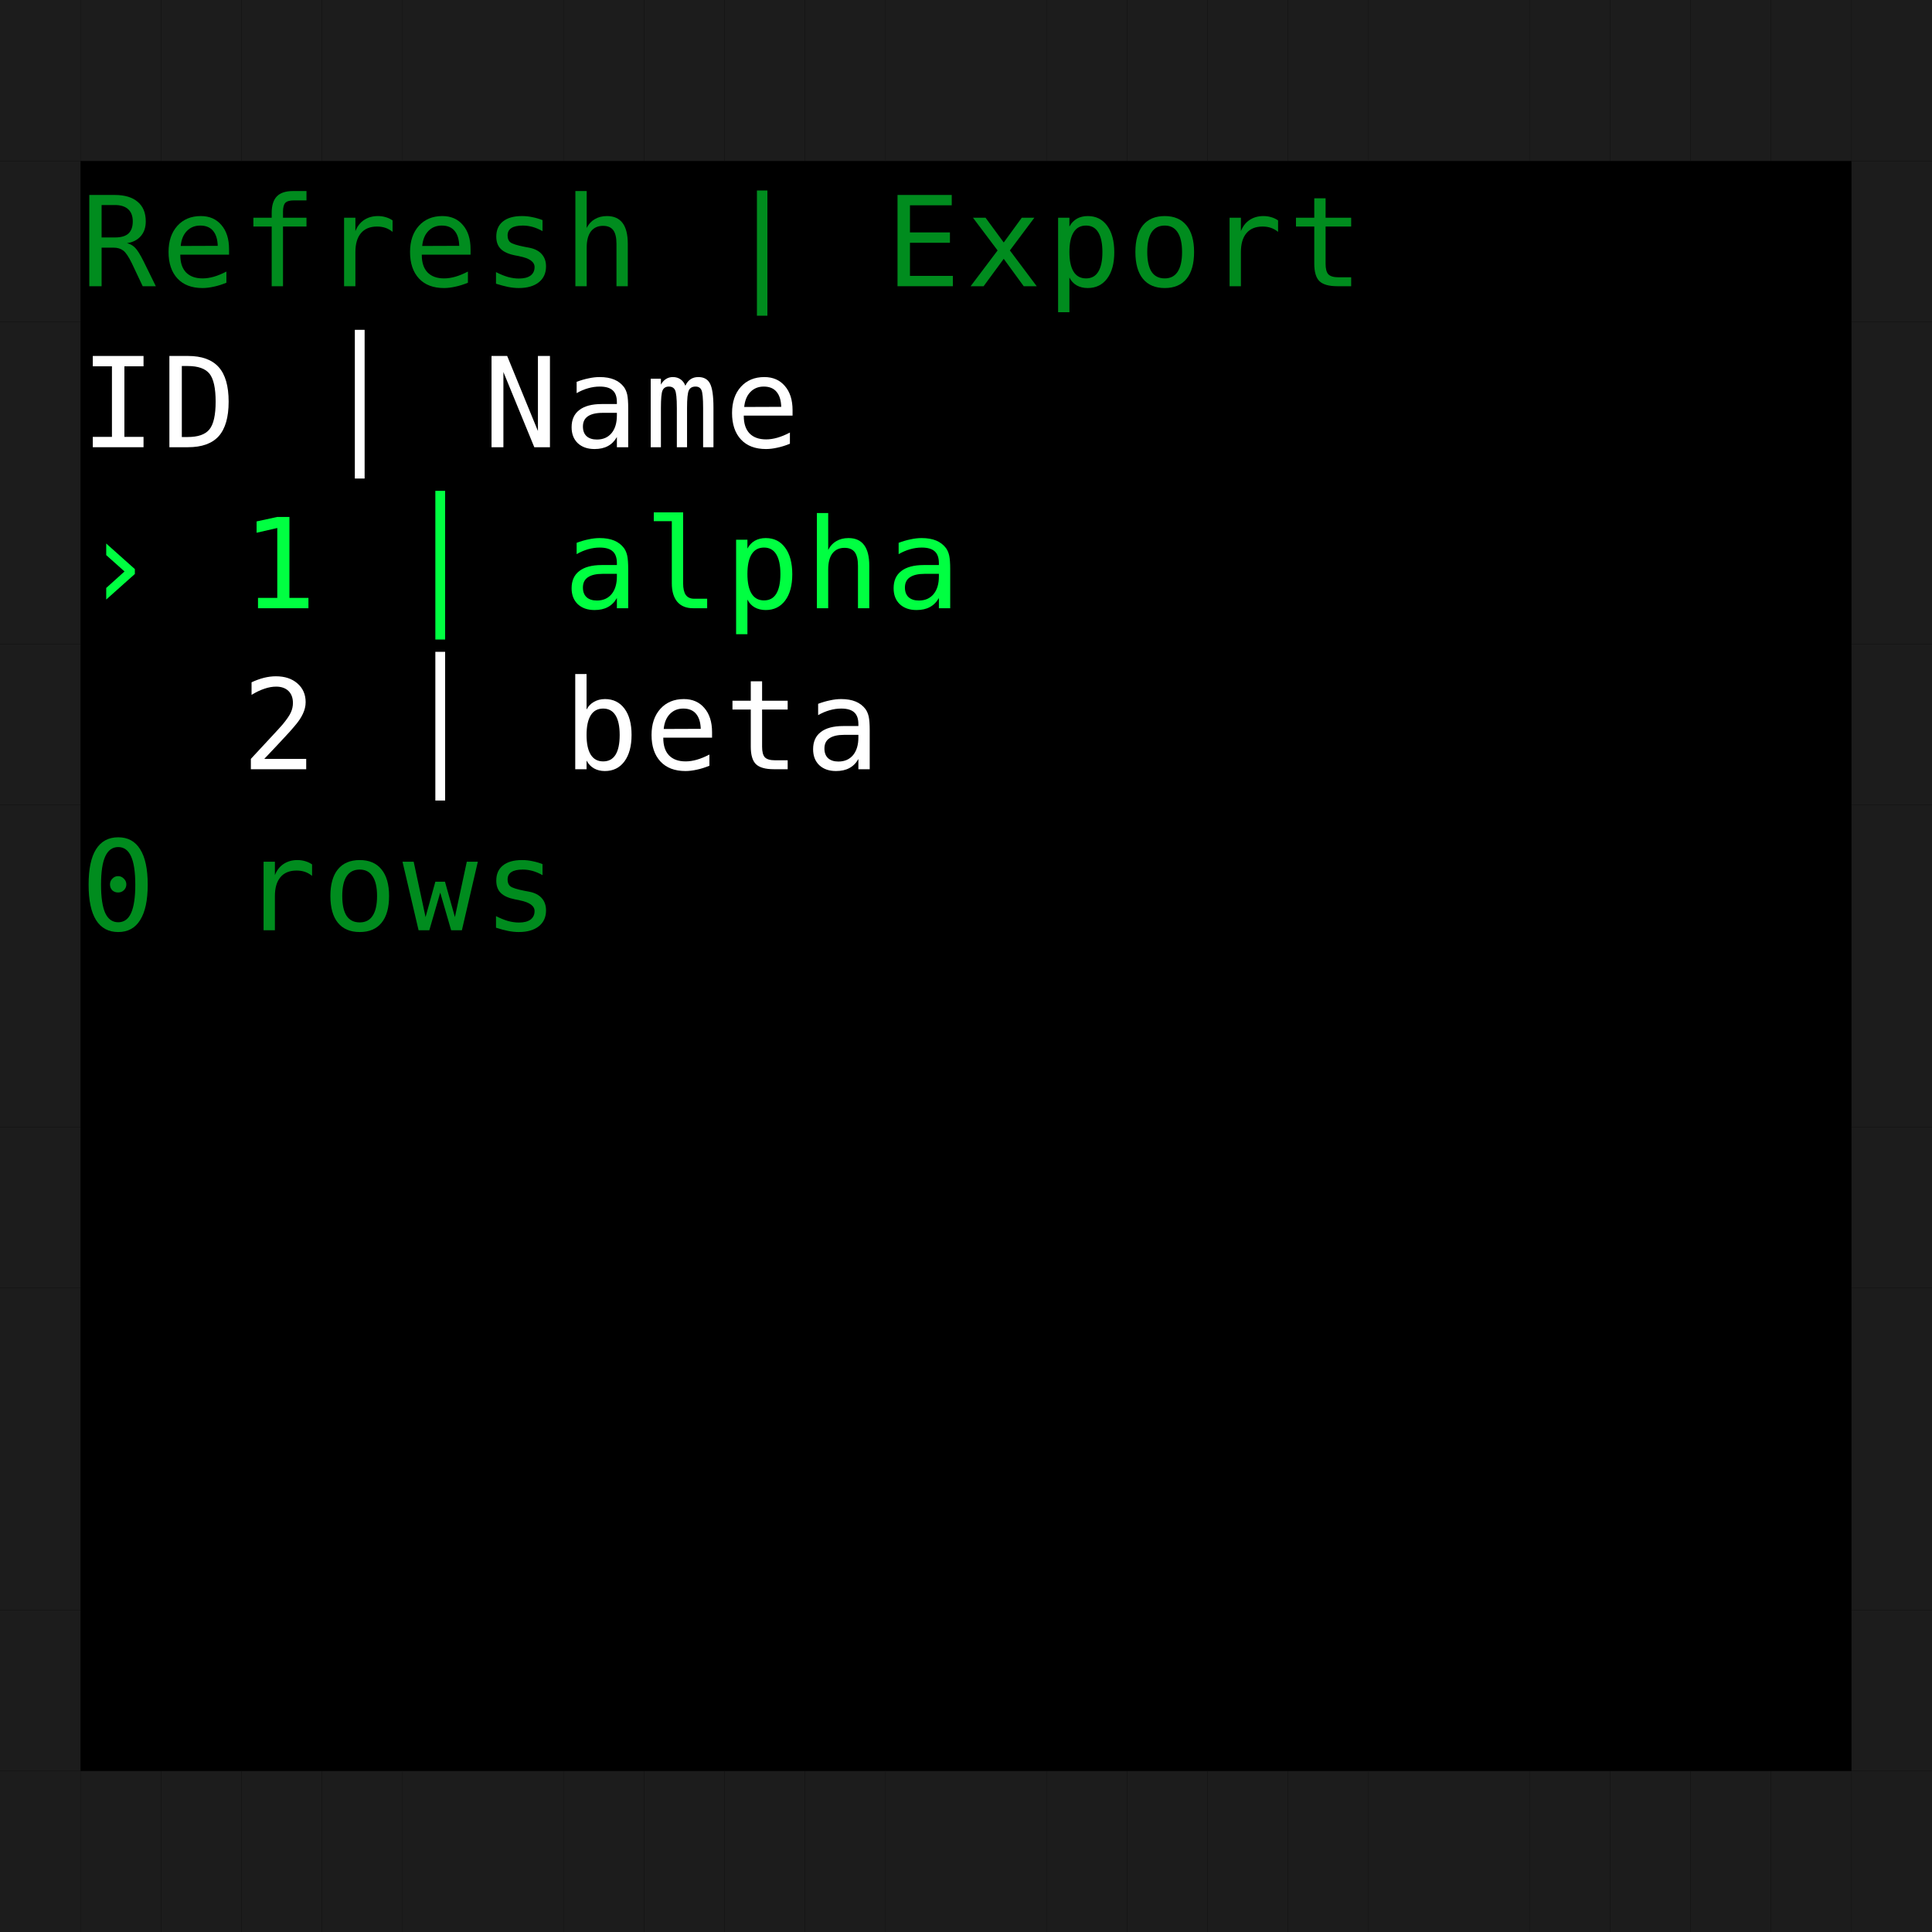
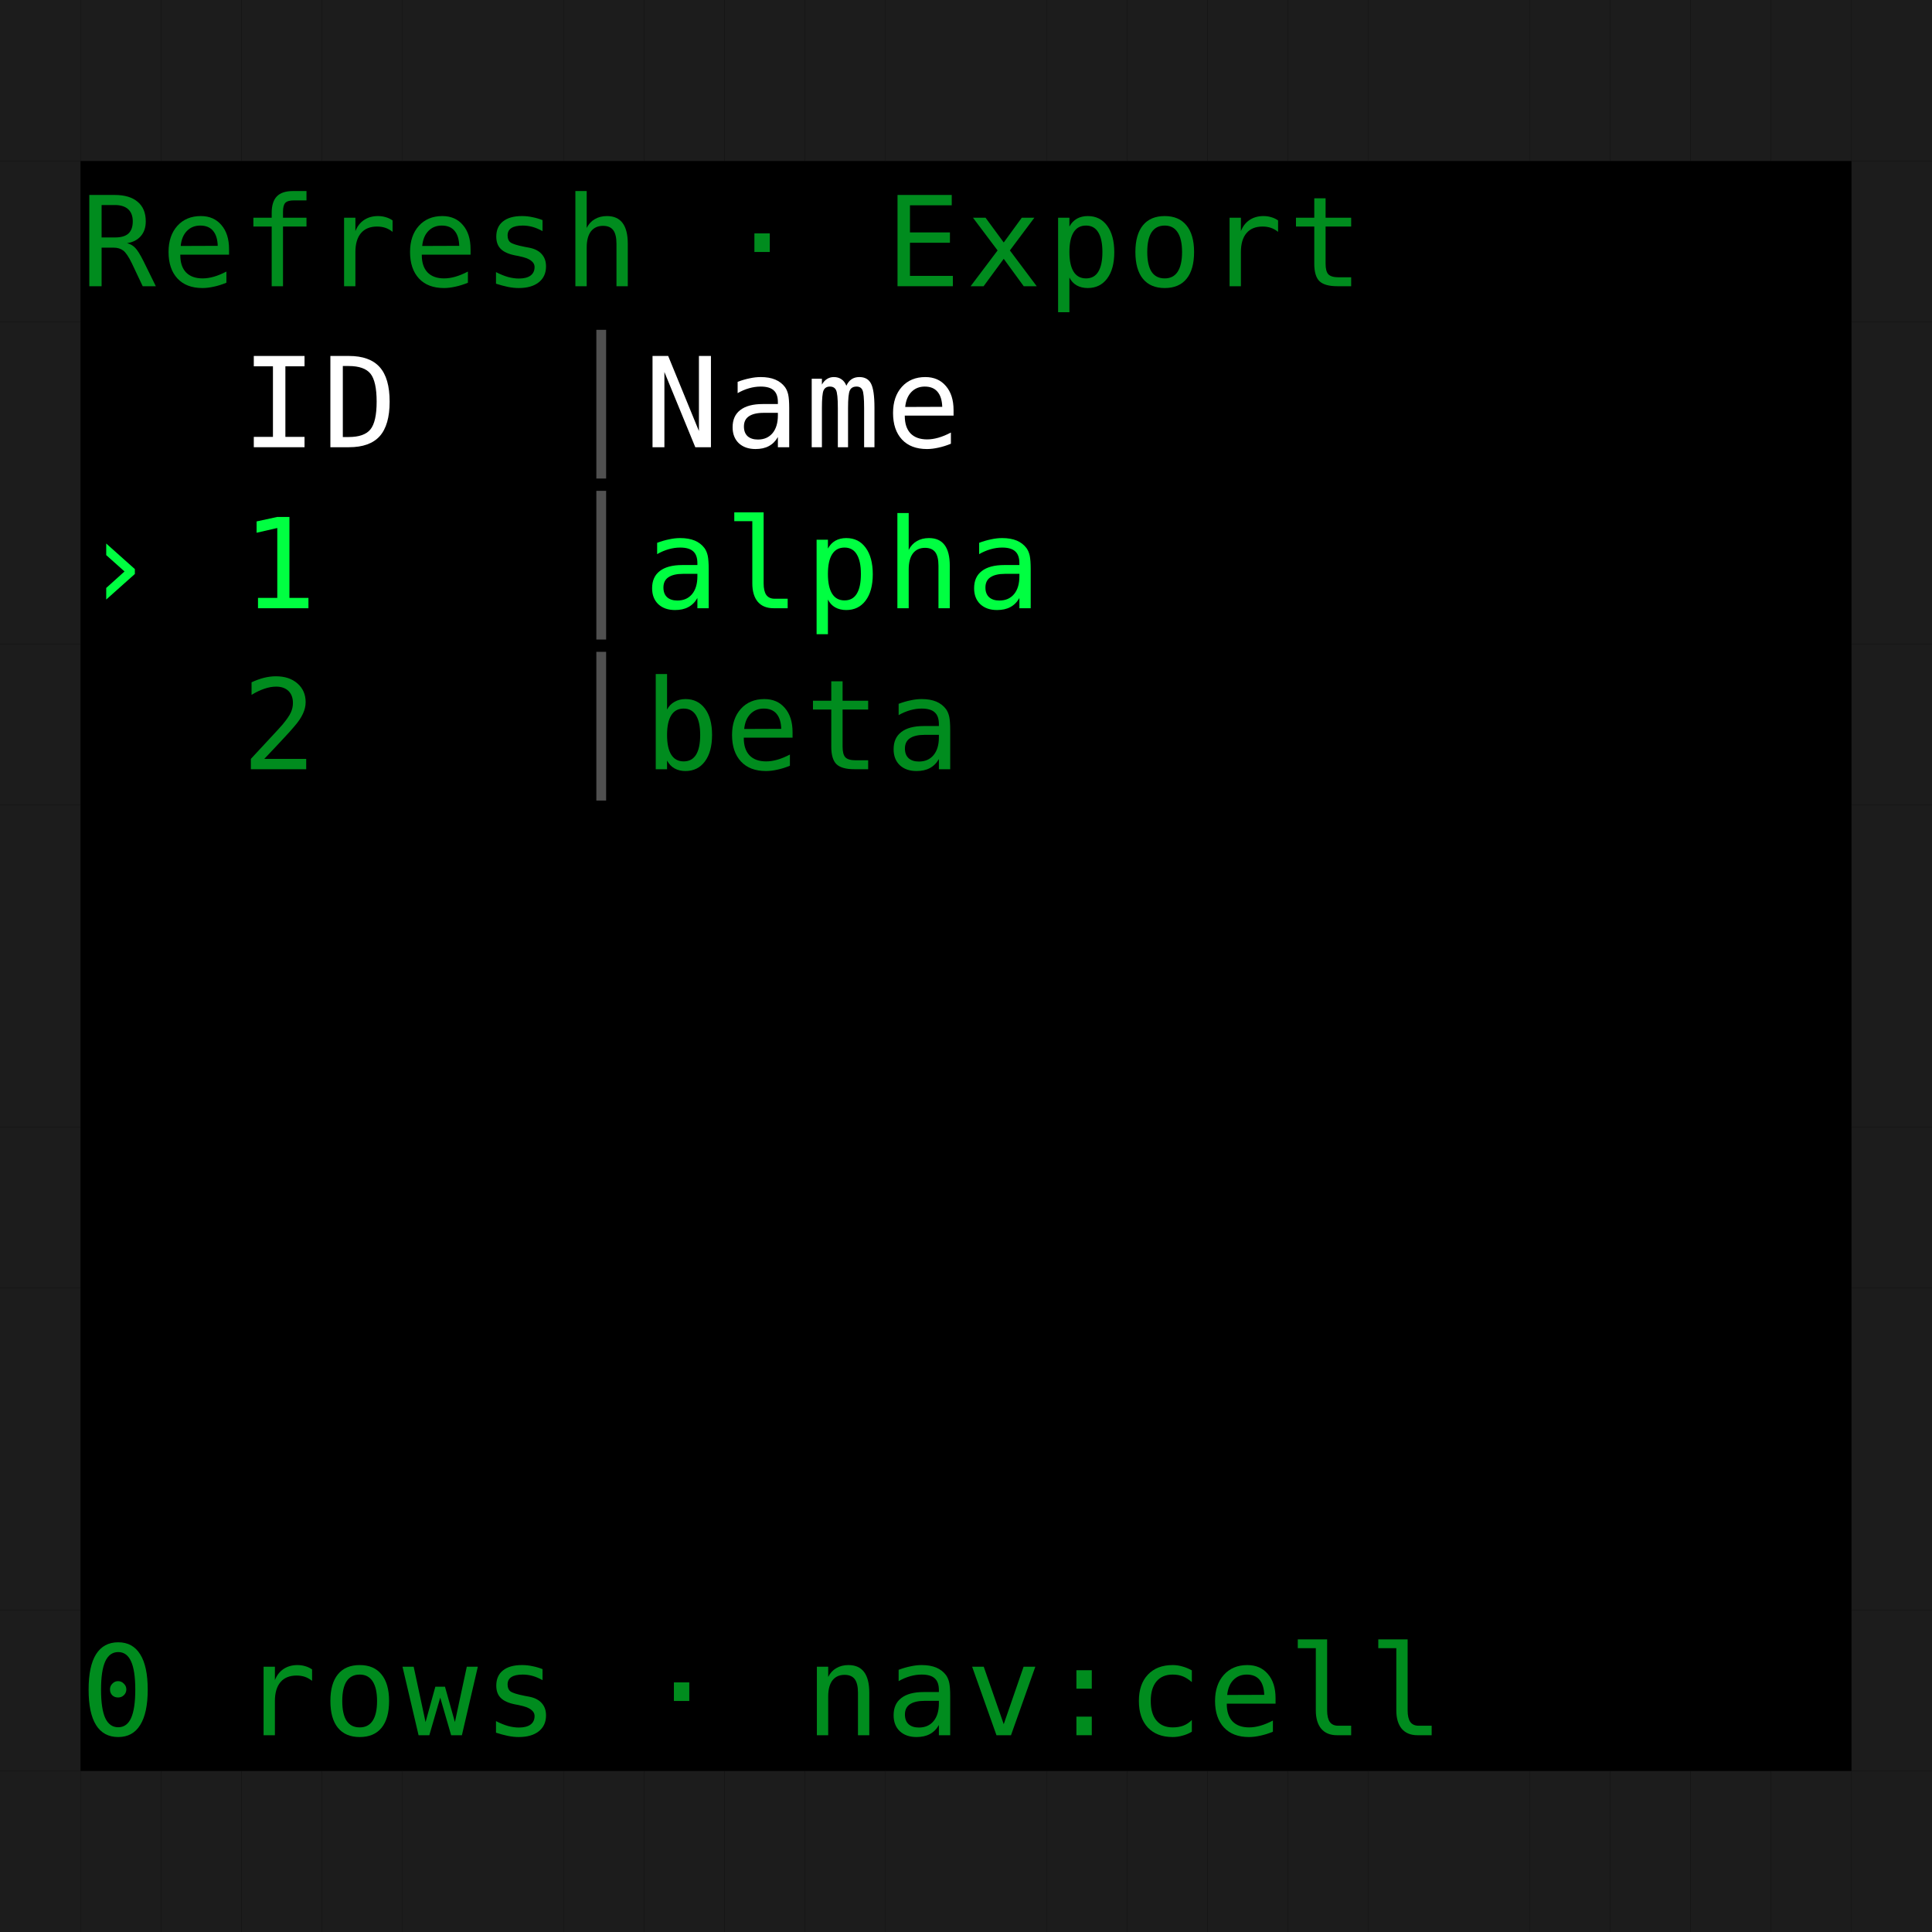
<svg xmlns="http://www.w3.org/2000/svg" width="216" height="216" viewBox="0 0 216 216" role="img" aria-label="Narrow DataTable" style="background:#000000">
  <rect width="100%" height="100%" fill="#000000" />
  <g font-family="ui-monospace, SFMono-Regular, Menlo, Consolas, monospace" font-size="14">
    <rect x="0" y="0" width="9" height="18" fill="#1c1c1c" />
    <rect x="9" y="0" width="9" height="18" fill="#1c1c1c" />
    <rect x="18" y="0" width="9" height="18" fill="#1c1c1c" />
    <rect x="27" y="0" width="9" height="18" fill="#1c1c1c" />
    <rect x="36" y="0" width="9" height="18" fill="#1c1c1c" />
    <rect x="45" y="0" width="9" height="18" fill="#1c1c1c" />
    <rect x="54" y="0" width="9" height="18" fill="#1c1c1c" />
    <rect x="63" y="0" width="9" height="18" fill="#1c1c1c" />
    <rect x="72" y="0" width="9" height="18" fill="#1c1c1c" />
    <rect x="81" y="0" width="9" height="18" fill="#1c1c1c" />
    <rect x="90" y="0" width="9" height="18" fill="#1c1c1c" />
    <rect x="99" y="0" width="9" height="18" fill="#1c1c1c" />
    <rect x="108" y="0" width="9" height="18" fill="#1c1c1c" />
    <rect x="117" y="0" width="9" height="18" fill="#1c1c1c" />
    <rect x="126" y="0" width="9" height="18" fill="#1c1c1c" />
    <rect x="135" y="0" width="9" height="18" fill="#1c1c1c" />
    <rect x="144" y="0" width="9" height="18" fill="#1c1c1c" />
    <rect x="153" y="0" width="9" height="18" fill="#1c1c1c" />
    <rect x="162" y="0" width="9" height="18" fill="#1c1c1c" />
    <rect x="171" y="0" width="9" height="18" fill="#1c1c1c" />
    <rect x="180" y="0" width="9" height="18" fill="#1c1c1c" />
    <rect x="189" y="0" width="9" height="18" fill="#1c1c1c" />
    <rect x="198" y="0" width="9" height="18" fill="#1c1c1c" />
    <rect x="207" y="0" width="9" height="18" fill="#1c1c1c" />
    <rect x="0" y="18" width="9" height="18" fill="#1c1c1c" />
    <text x="9" y="32" fill="#008c1e">R</text>
    <text x="18" y="32" fill="#008c1e">e</text>
    <text x="27" y="32" fill="#008c1e">f</text>
    <text x="36" y="32" fill="#008c1e">r</text>
    <text x="45" y="32" fill="#008c1e">e</text>
    <text x="54" y="32" fill="#008c1e">s</text>
    <text x="63" y="32" fill="#008c1e">h</text>
-     <text x="81" y="32" fill="#008c1e">|</text>
+     <text x="81" y="32" fill="#008c1e">·</text>
    <text x="99" y="32" fill="#008c1e">E</text>
    <text x="108" y="32" fill="#008c1e">x</text>
    <text x="117" y="32" fill="#008c1e">p</text>
    <text x="126" y="32" fill="#008c1e">o</text>
    <text x="135" y="32" fill="#008c1e">r</text>
    <text x="144" y="32" fill="#008c1e">t</text>
    <rect x="207" y="18" width="9" height="18" fill="#1c1c1c" />
    <rect x="0" y="36" width="9" height="18" fill="#1c1c1c" />
-     <text x="9" y="50" fill="#ffffff">I</text>
-     <text x="18" y="50" fill="#ffffff">D</text>
-     <text x="36" y="50" fill="#ffffff">│</text>
-     <text x="54" y="50" fill="#ffffff">N</text>
-     <text x="63" y="50" fill="#ffffff">a</text>
-     <text x="72" y="50" fill="#ffffff">m</text>
-     <text x="81" y="50" fill="#ffffff">e</text>
+     <text x="27" y="50" fill="#ffffff">I</text>
+     <text x="36" y="50" fill="#ffffff">D</text>
+     <text x="63" y="50" fill="#505050">│</text>
+     <text x="72" y="50" fill="#ffffff">N</text>
+     <text x="81" y="50" fill="#ffffff">a</text>
+     <text x="90" y="50" fill="#ffffff">m</text>
+     <text x="99" y="50" fill="#ffffff">e</text>
    <rect x="207" y="36" width="9" height="18" fill="#1c1c1c" />
    <rect x="0" y="54" width="9" height="18" fill="#1c1c1c" />
    <text x="9" y="68" fill="#00ff41">›</text>
    <text x="27" y="68" fill="#00ff41">1</text>
-     <text x="45" y="68" fill="#00ff41">│</text>
-     <text x="63" y="68" fill="#00ff41">a</text>
-     <text x="72" y="68" fill="#00ff41">l</text>
-     <text x="81" y="68" fill="#00ff41">p</text>
-     <text x="90" y="68" fill="#00ff41">h</text>
-     <text x="99" y="68" fill="#00ff41">a</text>
+     <text x="63" y="68" fill="#505050">│</text>
+     <text x="72" y="68" fill="#00ff41">a</text>
+     <text x="81" y="68" fill="#00ff41">l</text>
+     <text x="90" y="68" fill="#00ff41">p</text>
+     <text x="99" y="68" fill="#00ff41">h</text>
+     <text x="108" y="68" fill="#00ff41">a</text>
    <rect x="207" y="54" width="9" height="18" fill="#1c1c1c" />
    <rect x="0" y="72" width="9" height="18" fill="#1c1c1c" />
-     <text x="27" y="86" fill="#ffffff">2</text>
-     <text x="45" y="86" fill="#ffffff">│</text>
-     <text x="63" y="86" fill="#ffffff">b</text>
-     <text x="72" y="86" fill="#ffffff">e</text>
-     <text x="81" y="86" fill="#ffffff">t</text>
-     <text x="90" y="86" fill="#ffffff">a</text>
+     <text x="27" y="86" fill="#008c1e">2</text>
+     <text x="63" y="86" fill="#505050">│</text>
+     <text x="72" y="86" fill="#008c1e">b</text>
+     <text x="81" y="86" fill="#008c1e">e</text>
+     <text x="90" y="86" fill="#008c1e">t</text>
+     <text x="99" y="86" fill="#008c1e">a</text>
    <rect x="207" y="72" width="9" height="18" fill="#1c1c1c" />
    <rect x="0" y="90" width="9" height="18" fill="#1c1c1c" />
-     <text x="9" y="104" fill="#008c1e">0</text>
-     <text x="27" y="104" fill="#008c1e">r</text>
-     <text x="36" y="104" fill="#008c1e">o</text>
-     <text x="45" y="104" fill="#008c1e">w</text>
-     <text x="54" y="104" fill="#008c1e">s</text>
    <rect x="207" y="90" width="9" height="18" fill="#1c1c1c" />
    <rect x="0" y="108" width="9" height="18" fill="#1c1c1c" />
    <rect x="207" y="108" width="9" height="18" fill="#1c1c1c" />
    <rect x="0" y="126" width="9" height="18" fill="#1c1c1c" />
    <rect x="207" y="126" width="9" height="18" fill="#1c1c1c" />
    <rect x="0" y="144" width="9" height="18" fill="#1c1c1c" />
    <rect x="207" y="144" width="9" height="18" fill="#1c1c1c" />
    <rect x="0" y="162" width="9" height="18" fill="#1c1c1c" />
    <rect x="207" y="162" width="9" height="18" fill="#1c1c1c" />
    <rect x="0" y="180" width="9" height="18" fill="#1c1c1c" />
+     <text x="9" y="194" fill="#008c1e">0</text>
+     <text x="27" y="194" fill="#008c1e">r</text>
+     <text x="36" y="194" fill="#008c1e">o</text>
+     <text x="45" y="194" fill="#008c1e">w</text>
+     <text x="54" y="194" fill="#008c1e">s</text>
+     <text x="72" y="194" fill="#008c1e">·</text>
+     <text x="90" y="194" fill="#008c1e">n</text>
+     <text x="99" y="194" fill="#008c1e">a</text>
+     <text x="108" y="194" fill="#008c1e">v</text>
+     <text x="117" y="194" fill="#008c1e">:</text>
+     <text x="126" y="194" fill="#008c1e">c</text>
+     <text x="135" y="194" fill="#008c1e">e</text>
+     <text x="144" y="194" fill="#008c1e">l</text>
+     <text x="153" y="194" fill="#008c1e">l</text>
    <rect x="207" y="180" width="9" height="18" fill="#1c1c1c" />
    <rect x="0" y="198" width="9" height="18" fill="#1c1c1c" />
    <rect x="9" y="198" width="9" height="18" fill="#1c1c1c" />
    <rect x="18" y="198" width="9" height="18" fill="#1c1c1c" />
    <rect x="27" y="198" width="9" height="18" fill="#1c1c1c" />
    <rect x="36" y="198" width="9" height="18" fill="#1c1c1c" />
    <rect x="45" y="198" width="9" height="18" fill="#1c1c1c" />
    <rect x="54" y="198" width="9" height="18" fill="#1c1c1c" />
    <rect x="63" y="198" width="9" height="18" fill="#1c1c1c" />
    <rect x="72" y="198" width="9" height="18" fill="#1c1c1c" />
    <rect x="81" y="198" width="9" height="18" fill="#1c1c1c" />
    <rect x="90" y="198" width="9" height="18" fill="#1c1c1c" />
    <rect x="99" y="198" width="9" height="18" fill="#1c1c1c" />
    <rect x="108" y="198" width="9" height="18" fill="#1c1c1c" />
    <rect x="117" y="198" width="9" height="18" fill="#1c1c1c" />
    <rect x="126" y="198" width="9" height="18" fill="#1c1c1c" />
    <rect x="135" y="198" width="9" height="18" fill="#1c1c1c" />
    <rect x="144" y="198" width="9" height="18" fill="#1c1c1c" />
    <rect x="153" y="198" width="9" height="18" fill="#1c1c1c" />
    <rect x="162" y="198" width="9" height="18" fill="#1c1c1c" />
    <rect x="171" y="198" width="9" height="18" fill="#1c1c1c" />
    <rect x="180" y="198" width="9" height="18" fill="#1c1c1c" />
    <rect x="189" y="198" width="9" height="18" fill="#1c1c1c" />
    <rect x="198" y="198" width="9" height="18" fill="#1c1c1c" />
    <rect x="207" y="198" width="9" height="18" fill="#1c1c1c" />
  </g>
</svg>
